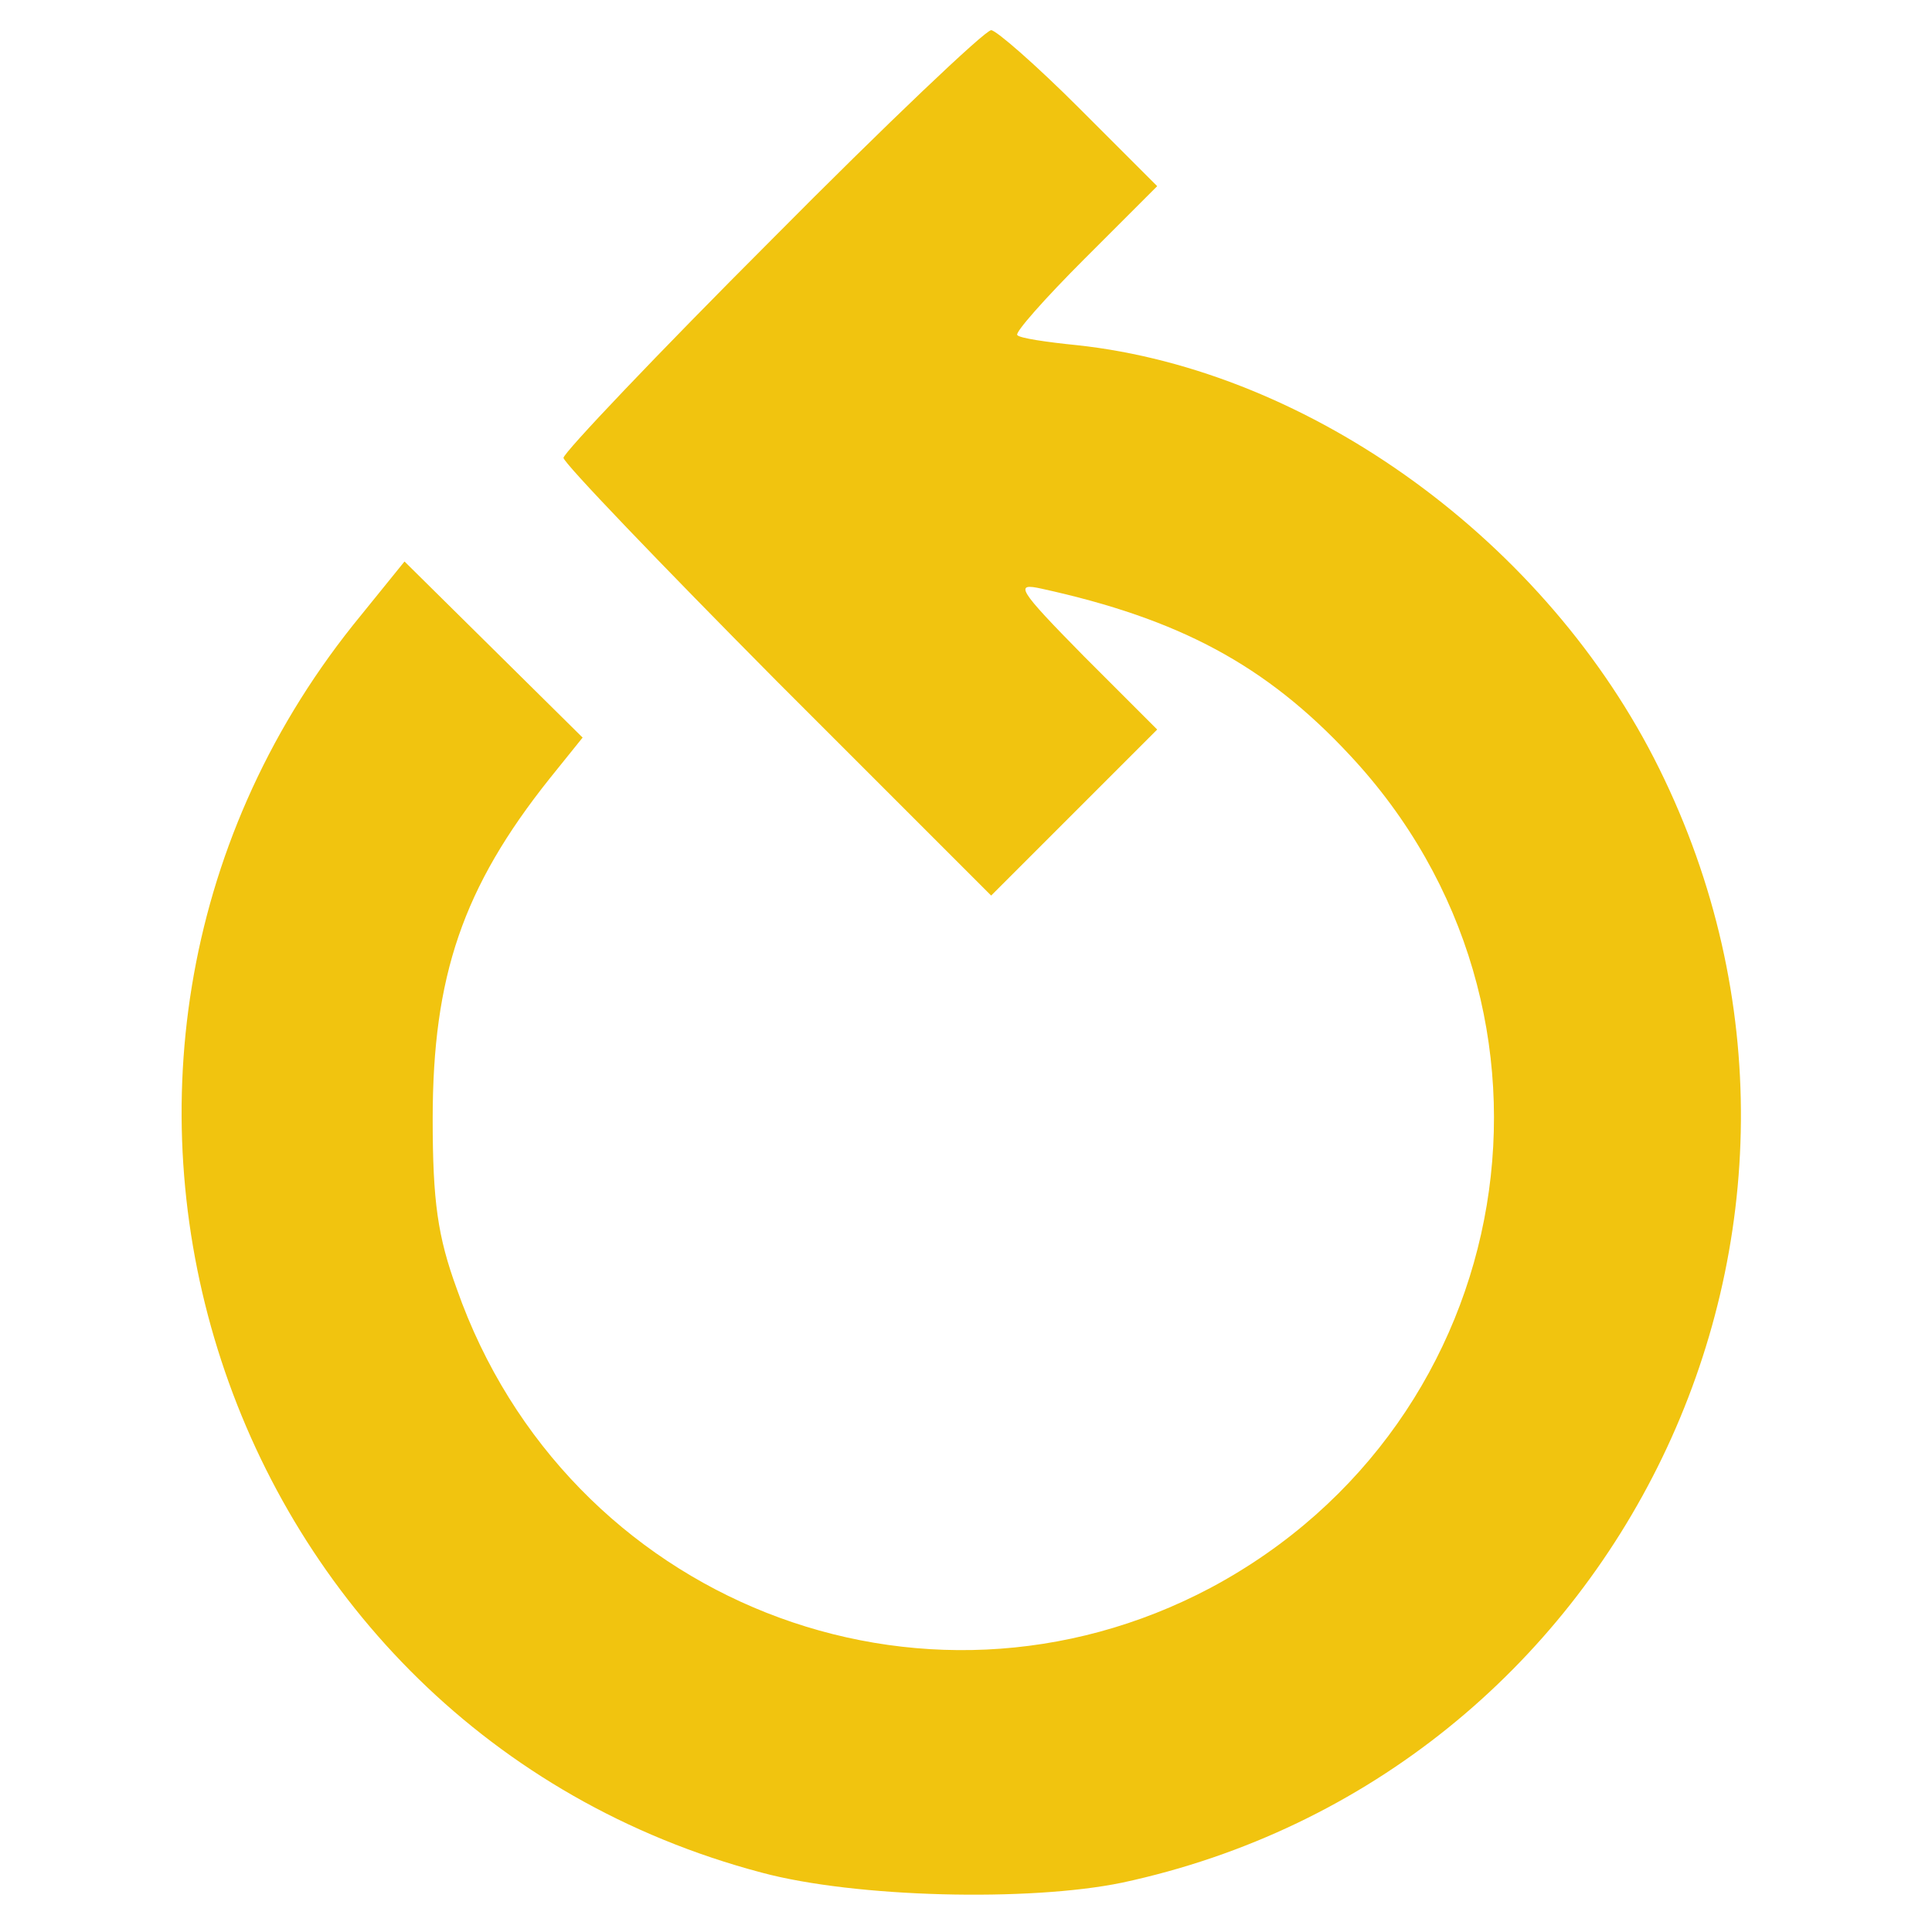
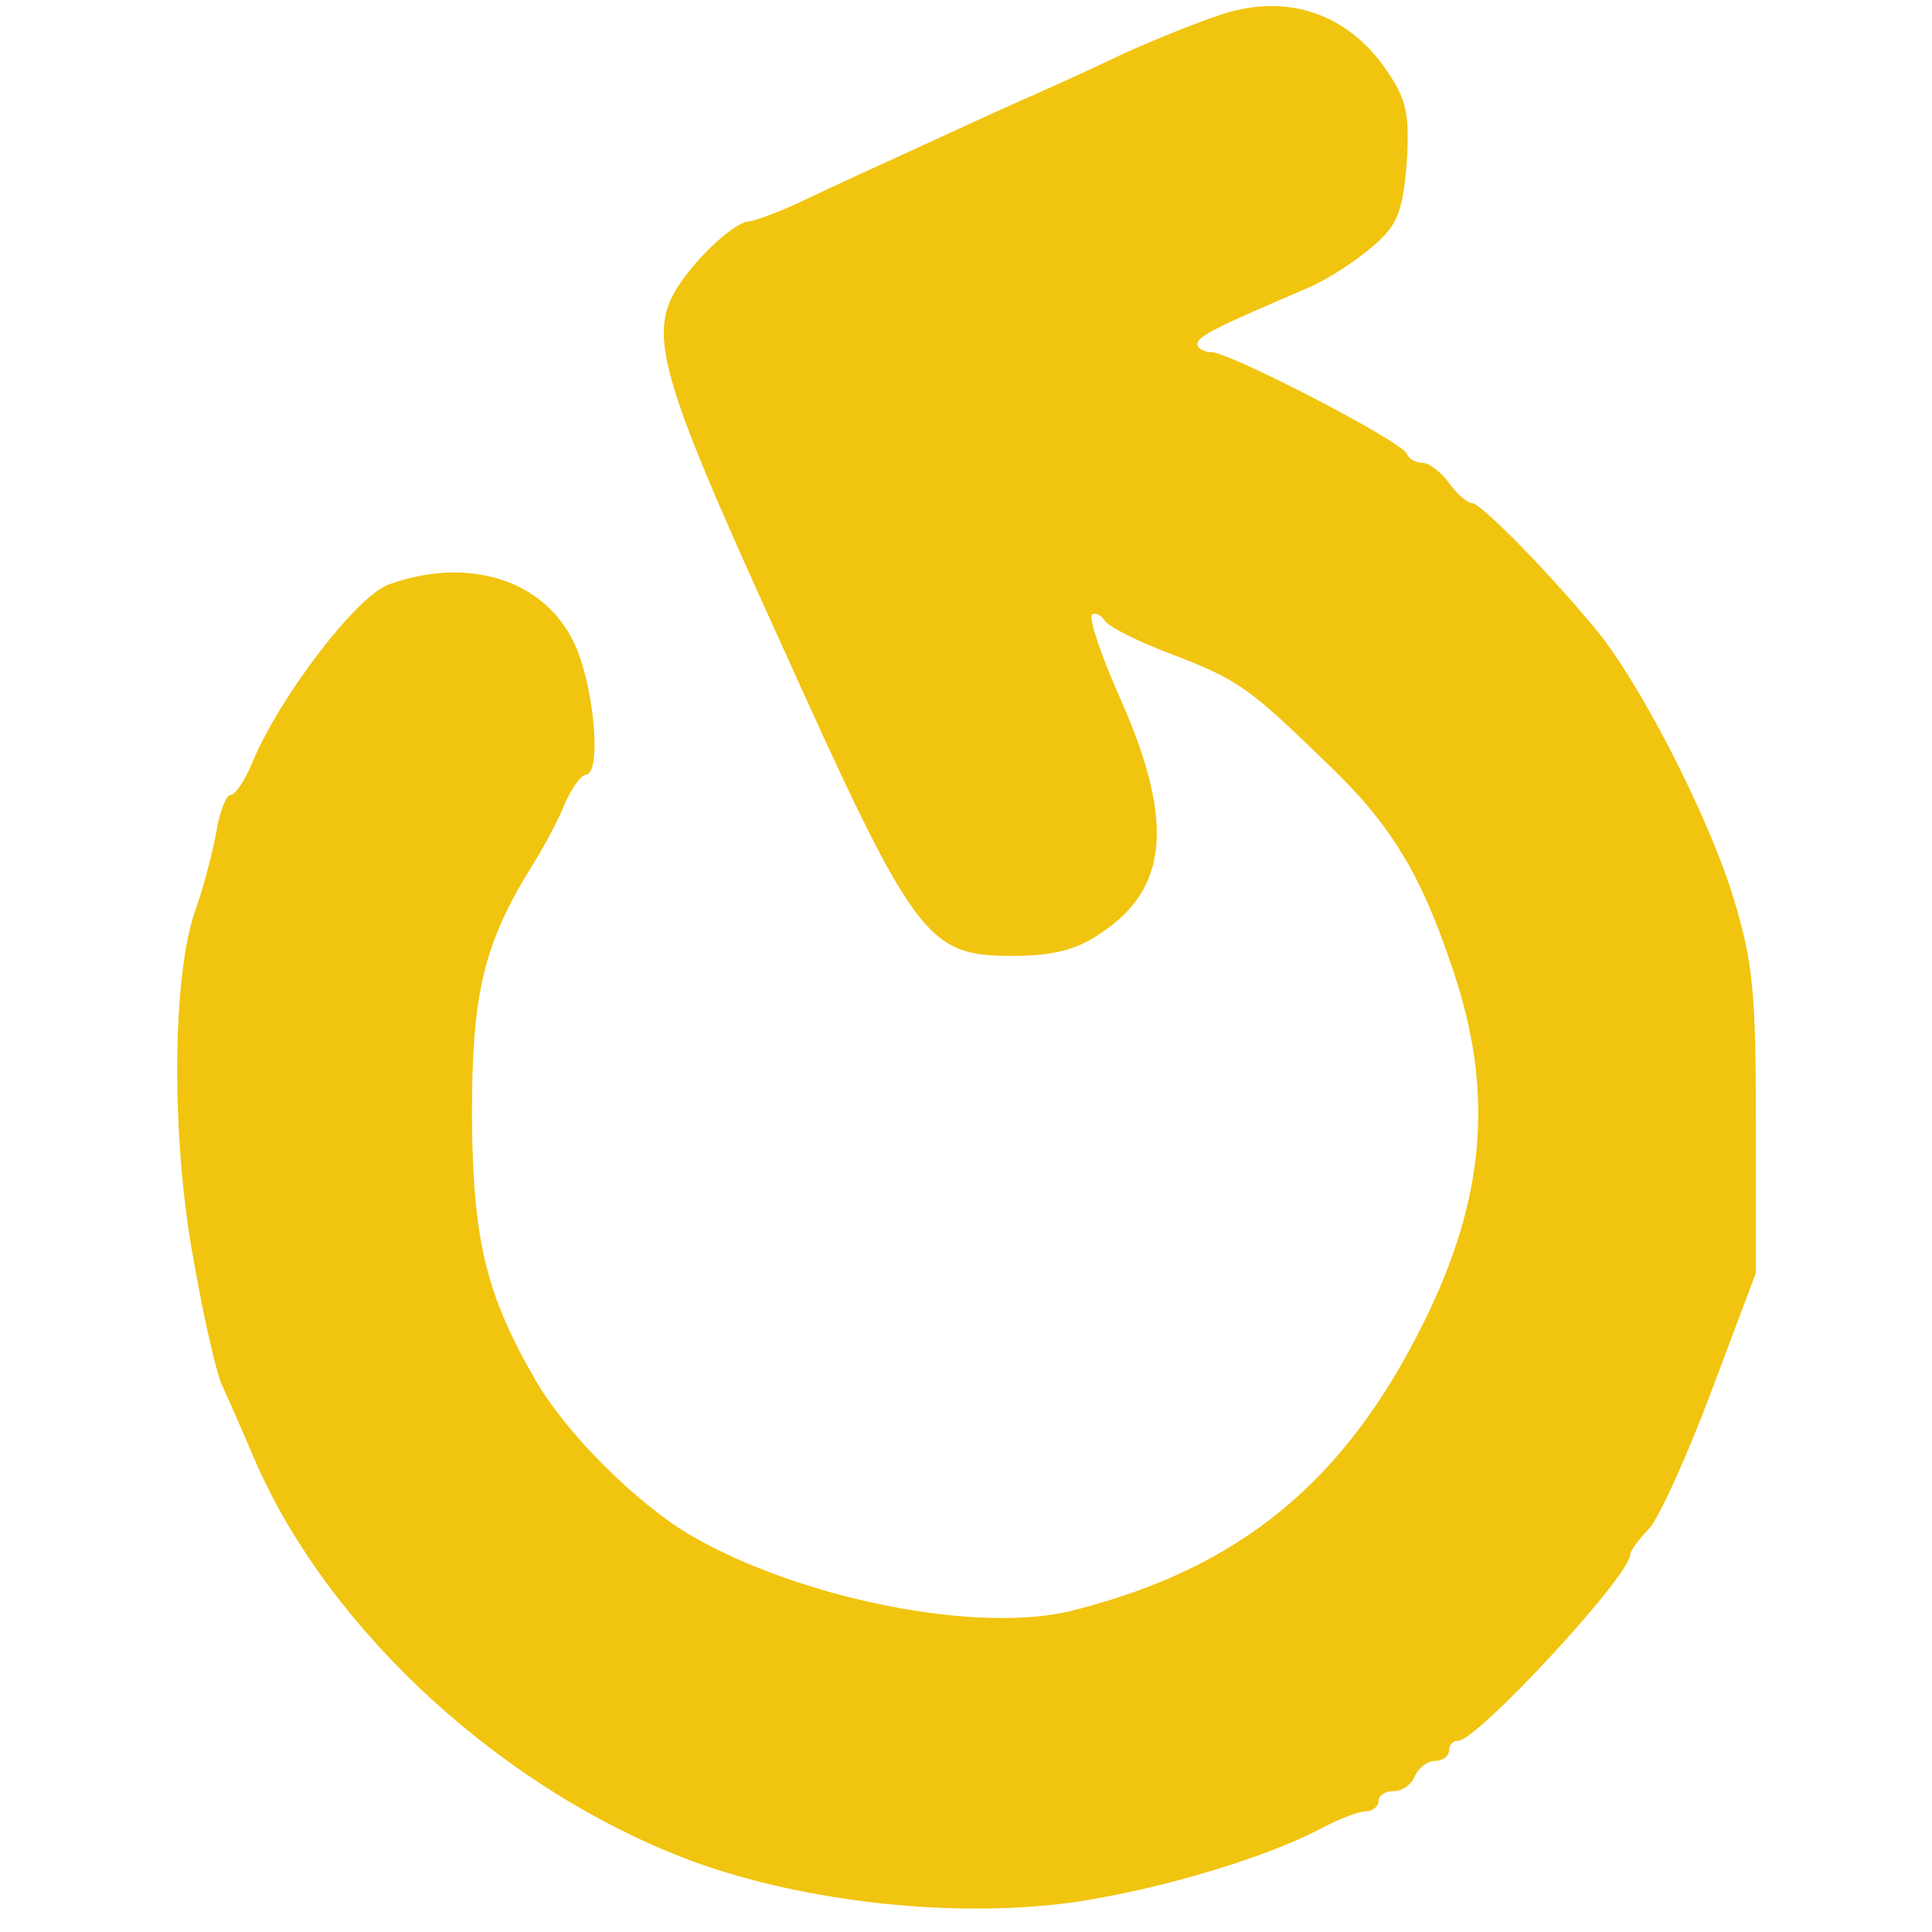
<svg xmlns="http://www.w3.org/2000/svg" version="1.0" width="192pt" height="192pt" viewBox="0 0 192 192" preserveAspectRatio="xMidYMid meet">
  <g transform="translate(0,192) scale(0.1,-0.1)" fill="#F1C40F" stroke="none">
-     <path d="M767 1682 c-114 -114 -207 -212 -207 -217 0 -5 96 -105 212 -222 l213 -213 82 82 83 83 -73 73 c-66 67 -69 73 -42 67 137 -30 223 -76 306 -165 239 -255 171 -663 -138 -828 -287 -152 -640 -13 -749 297 -19 52 -24 87 -24 169 0 142 30 230 116 338 l33 41 -89 88 -88 87 -51 -63 c-350 -439 -135 -1097 406 -1240 93 -25 266 -29 358 -10 495 106 759 652 534 1107 -111 225 -346 396 -579 421 -30 3 -57 7 -59 10 -3 2 27 36 67 76 l72 72 -78 78 c-42 42 -82 77 -87 77 -6 0 -104 -93 -218 -208z" />
+     <path d="M1215 1906 c-22 -7 -67 -25 -100 -40 -33 -16 -80 -37 -105 -48 -25 -11 -72 -33 -105 -48 -33 -15 -81 -37 -106 -49 -25 -12 -50 -21 -55 -21 -13 -1 -47 -31 -67 -60 -35 -50 -24 -89 99 -359 133 -295 145 -311 230 -311 39 0 64 6 87 22 68 44 74 111 22 230 -20 44 -33 83 -30 87 3 3 9 0 13 -6 4 -6 34 -21 66 -33 65 -25 76 -32 151 -105 67 -63 97 -113 129 -209 41 -121 32 -227 -29 -350 -78 -158 -182 -244 -347 -286 -94 -25 -274 11 -383 75 -52 31 -121 99 -152 152 -50 86 -63 140 -64 263 0 122 11 171 60 250 12 19 27 47 33 63 7 15 16 27 20 27 17 0 8 96 -14 136 -31 59 -105 81 -182 53 -32 -12 -107 -110 -135 -176 -7 -18 -17 -33 -22 -33 -4 0 -11 -17 -14 -37 -4 -21 -13 -56 -21 -78 -23 -65 -24 -225 -2 -345 10 -58 23 -114 28 -125 5 -11 21 -47 35 -80 75 -169 248 -326 434 -395 113 -41 263 -57 381 -40 85 13 189 44 245 74 17 9 36 16 43 16 6 0 12 5 12 10 0 6 7 10 15 10 9 0 18 7 21 15 4 8 12 15 20 15 8 0 14 5 14 10 0 6 4 10 9 10 19 0 171 164 171 185 0 3 8 15 19 26 10 11 38 73 62 137 l44 117 0 150 c0 129 -3 160 -23 225 -26 83 -95 217 -139 268 -49 59 -112 122 -120 122 -5 0 -15 9 -23 20 -8 11 -20 20 -26 20 -7 0 -14 4 -16 9 -4 12 -176 101 -194 101 -8 0 -14 4 -14 8 0 8 19 17 110 56 19 8 48 27 64 41 25 21 30 35 34 83 3 48 0 63 -20 92 -38 56 -98 77 -163 56z" />
  </g>
</svg>
